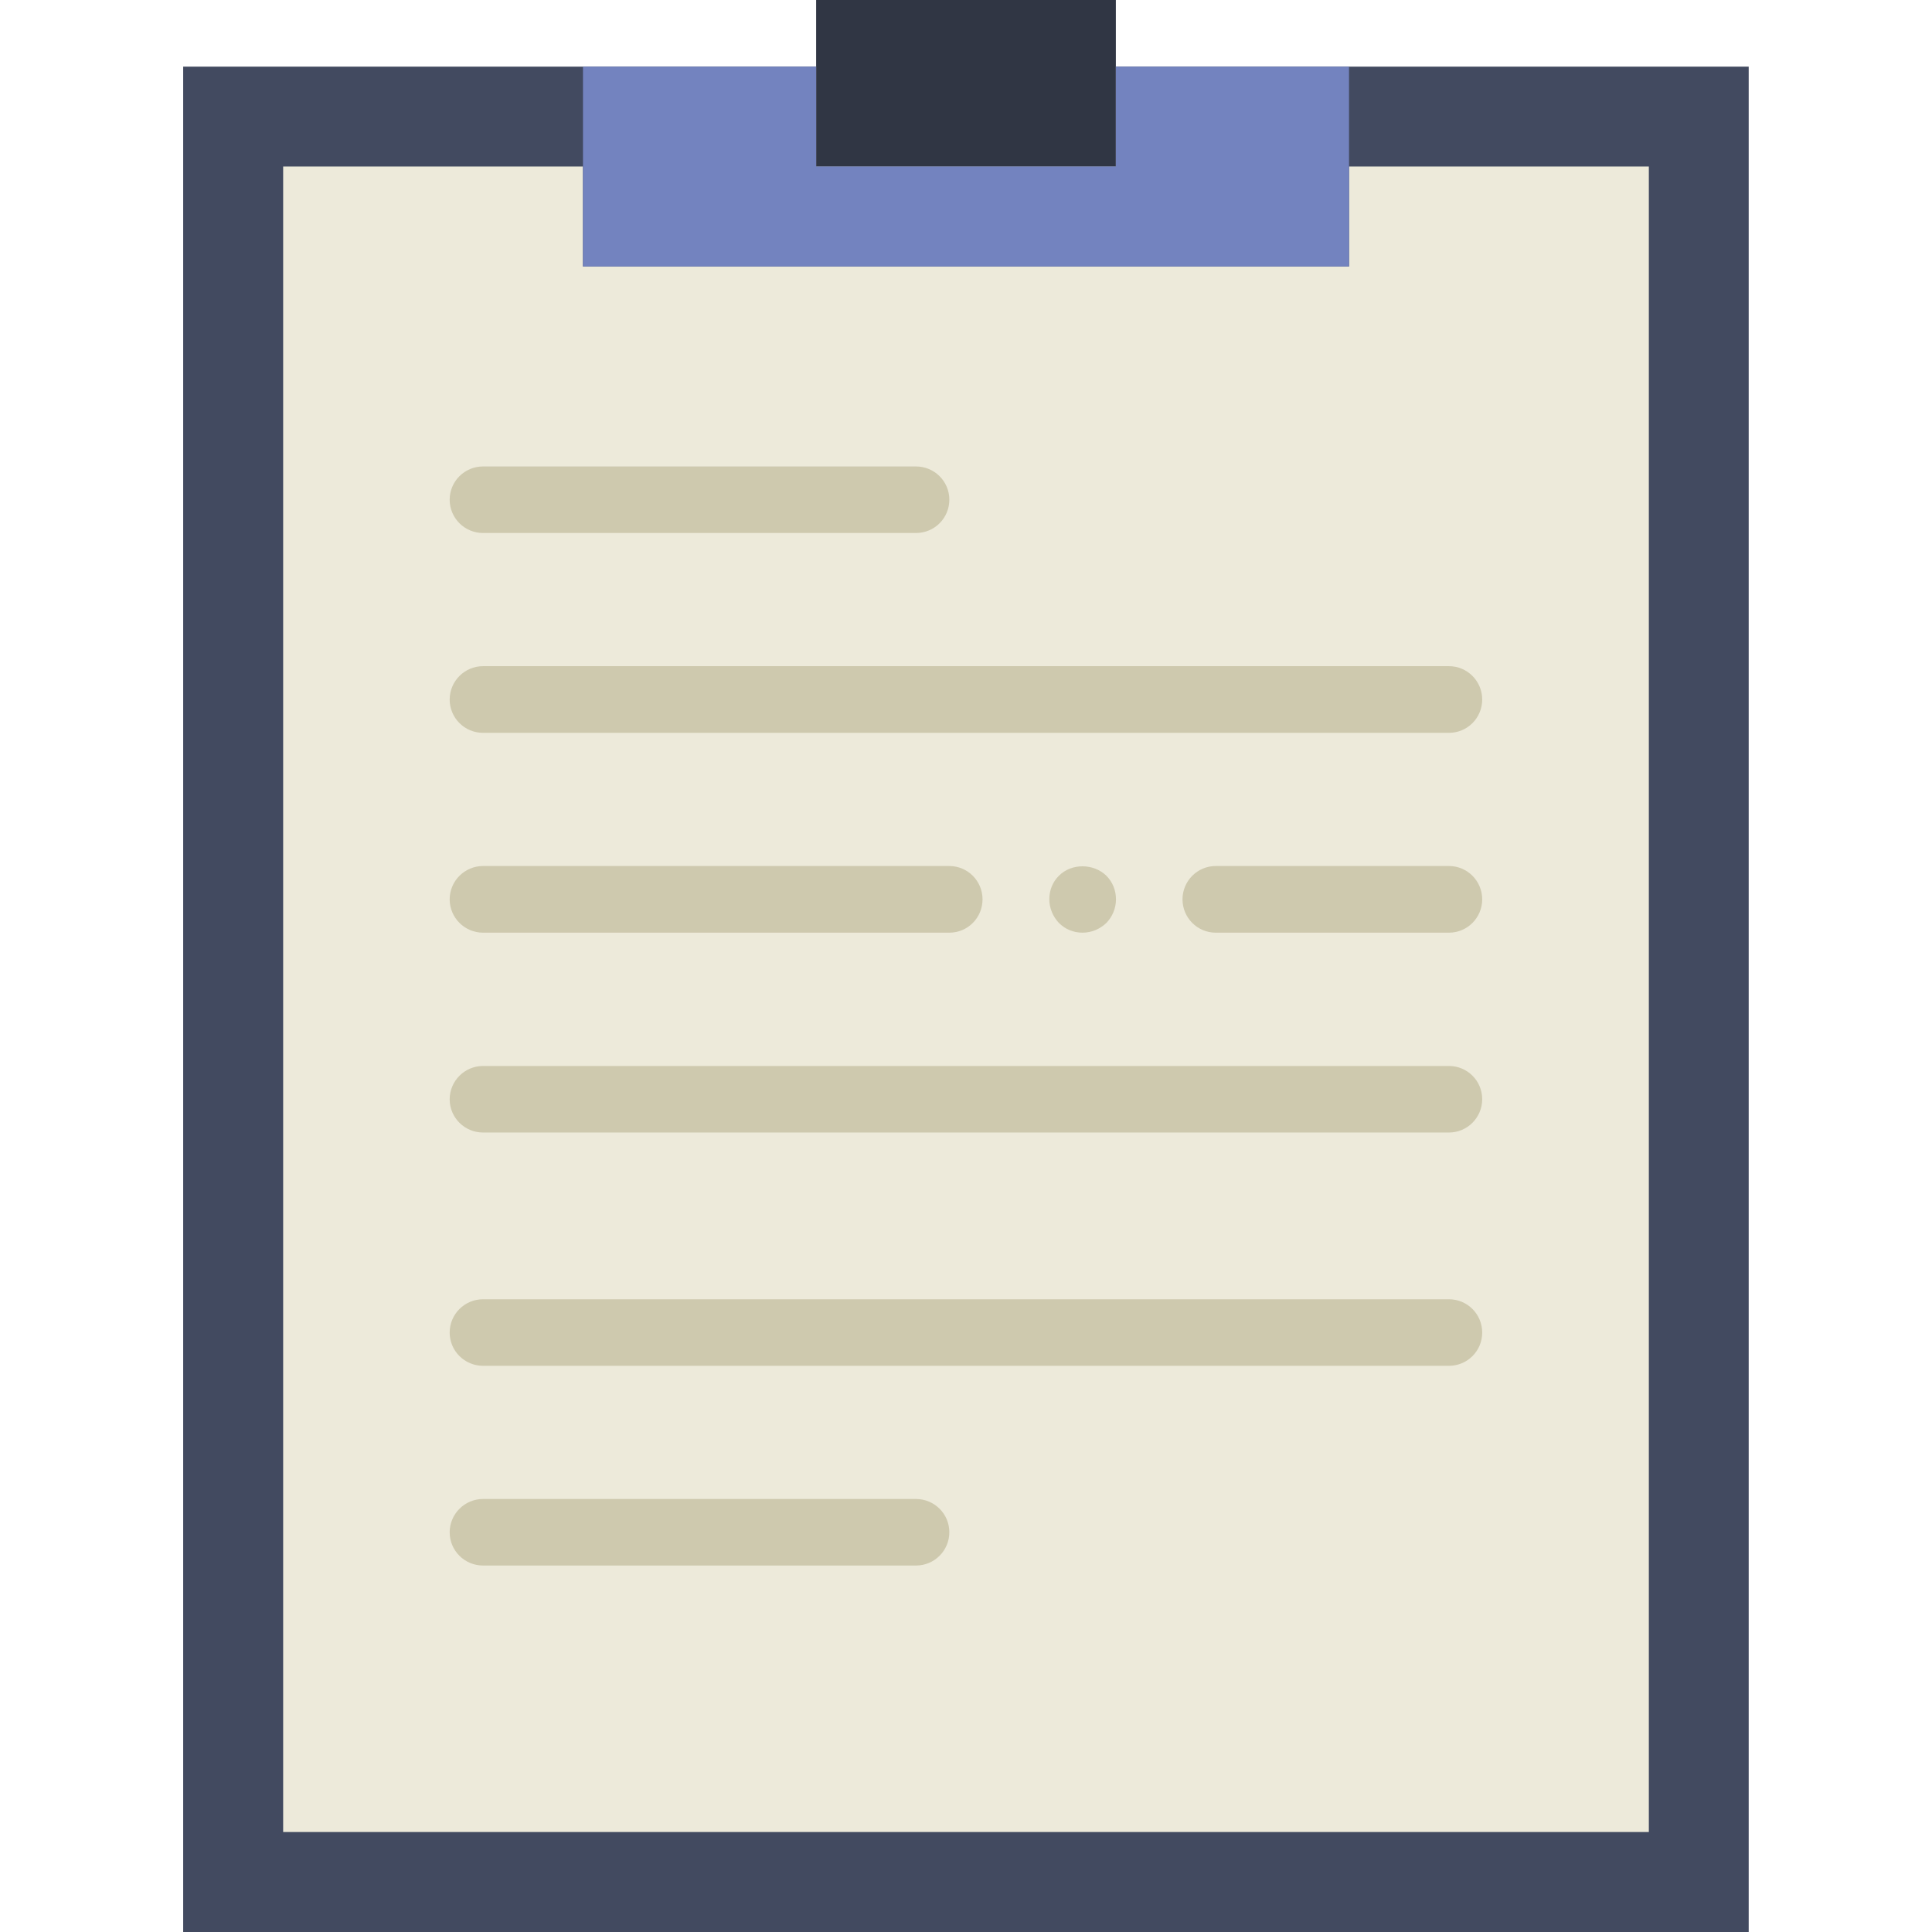
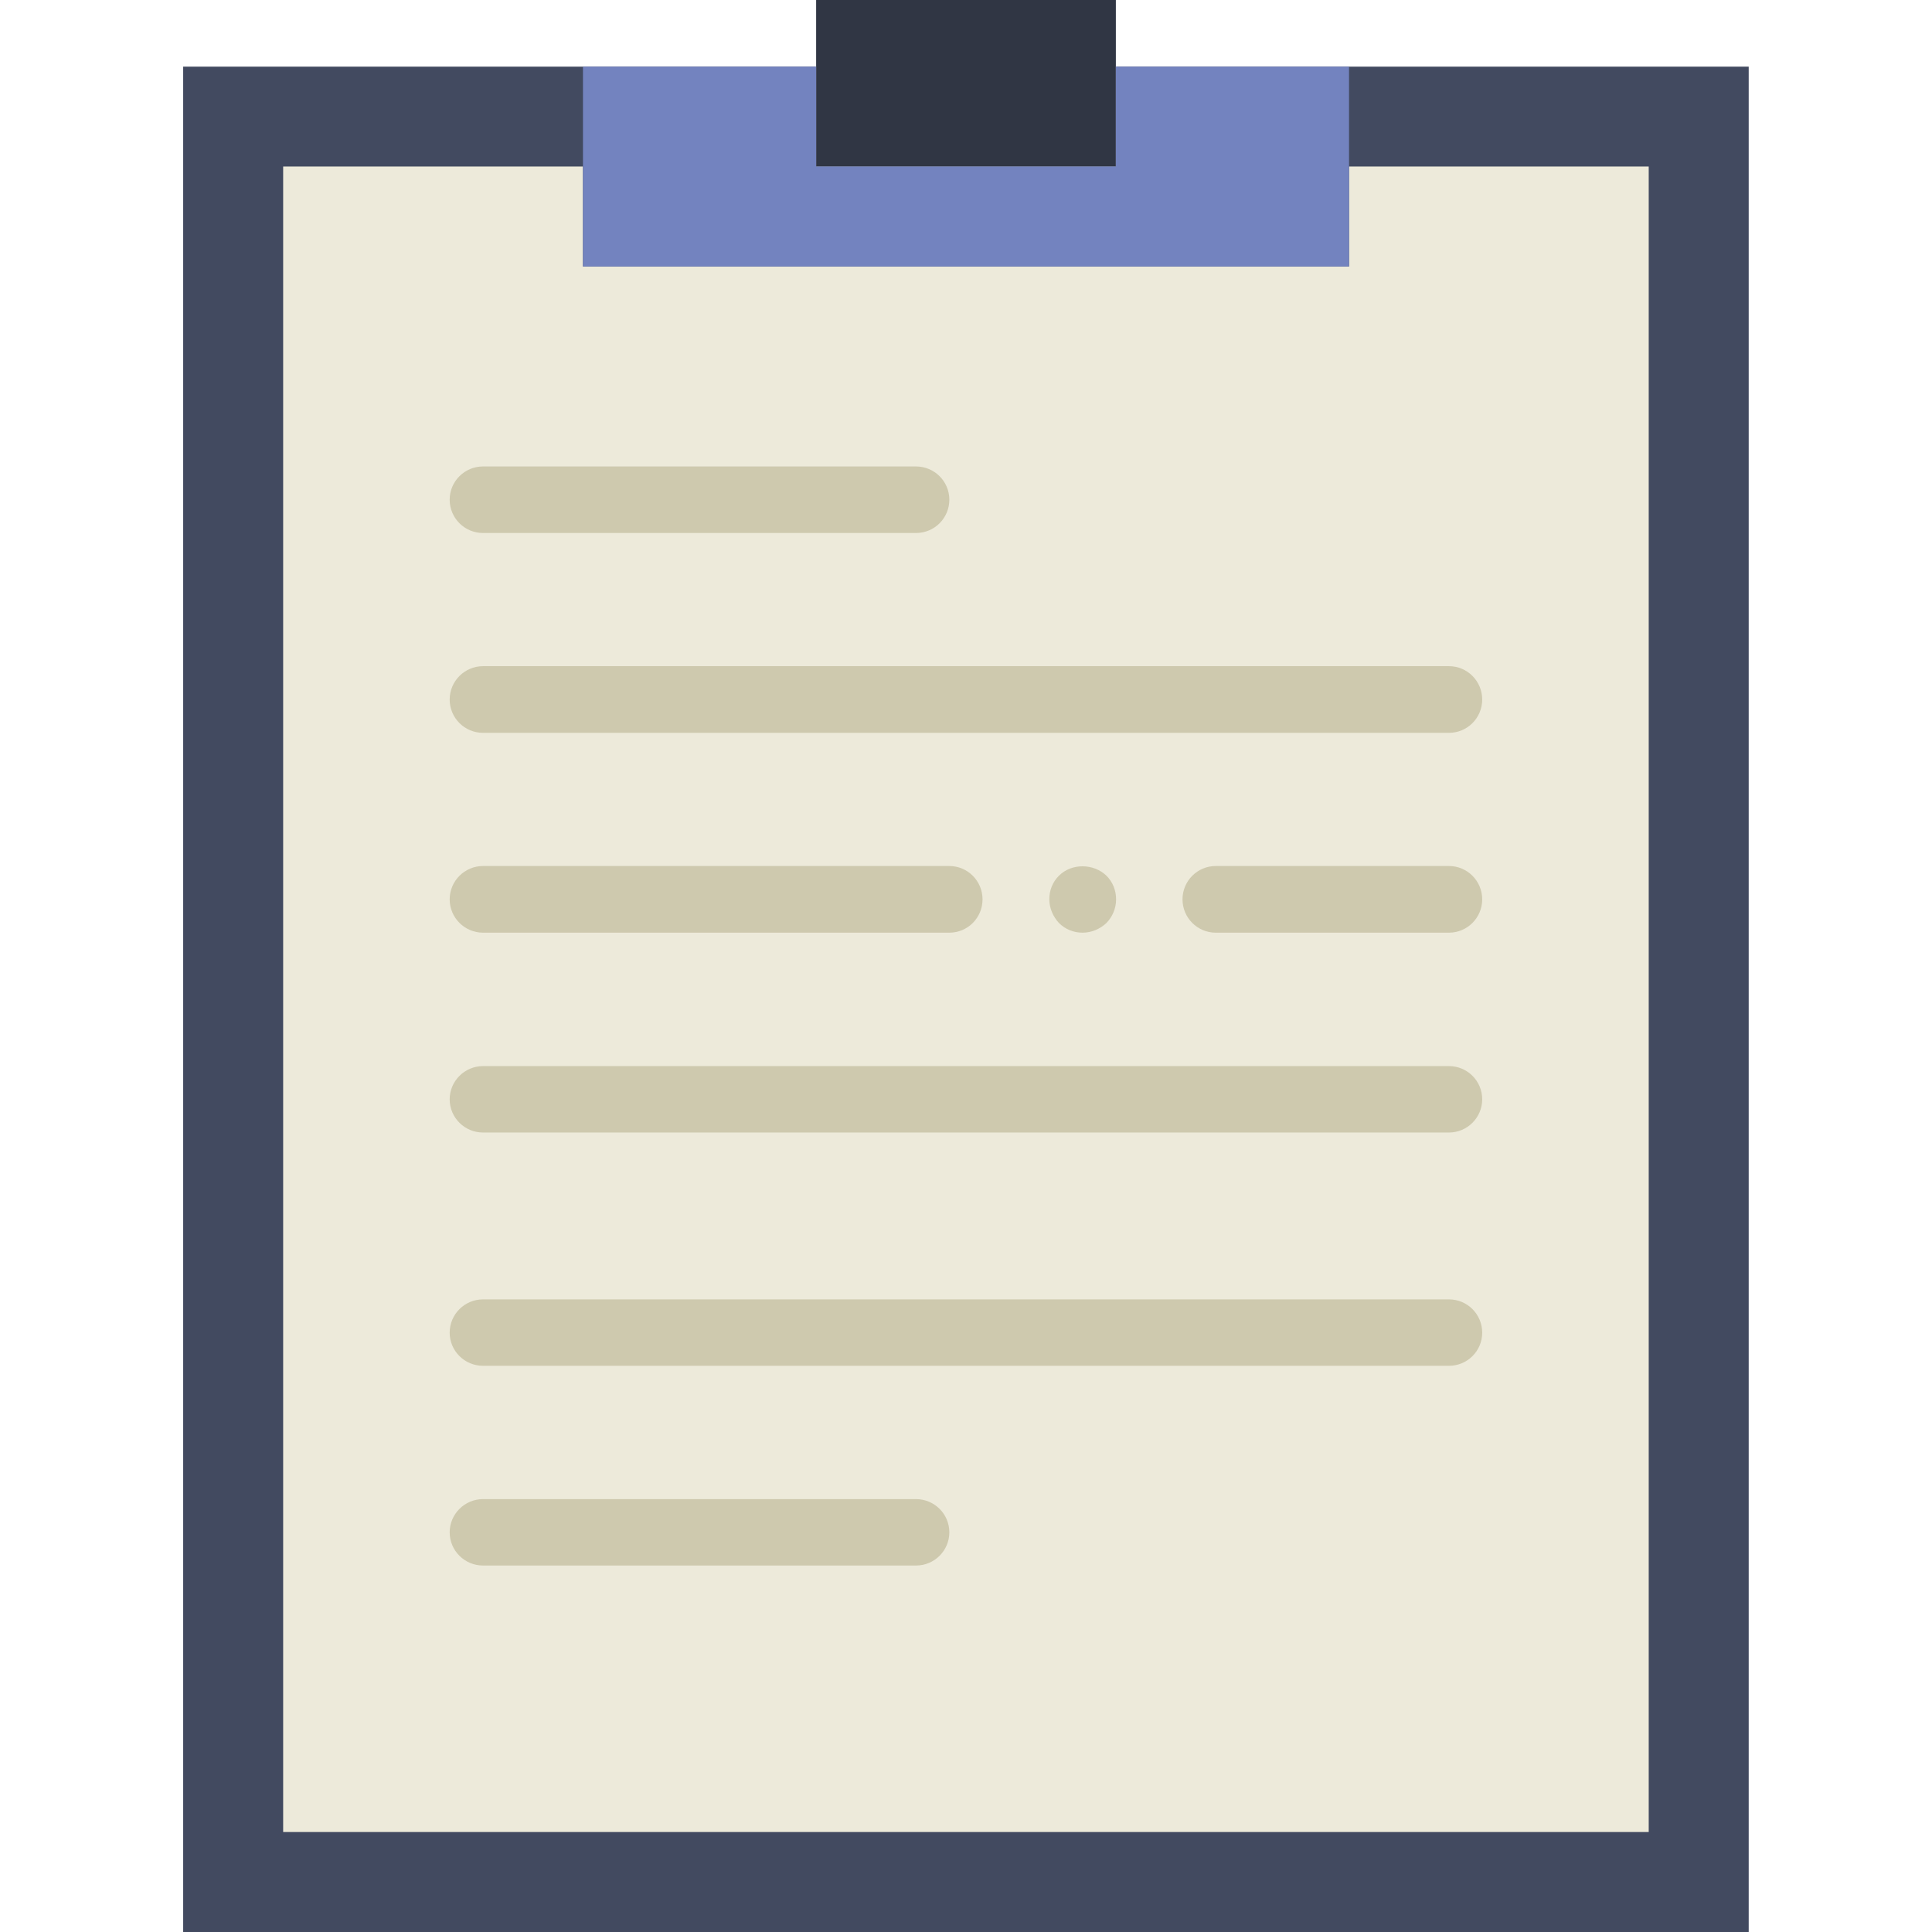
<svg xmlns="http://www.w3.org/2000/svg" version="1.1" id="Capa_1" x="0px" y="0px" width="16px" height="16px" viewBox="0 0 16 16" enable-background="new 0 0 16 16" xml:space="preserve">
-   <polygon fill="#424A60" points="10.345,0.552 9.241,0.552 9.241,1.379 6.759,1.379 6.759,0.552 5.655,0.552 1.517,0.552 1.517,16   14.482,16 14.482,0.552 " />
+   <polygon fill="#424A60" points="10.346,0.552 9.241,0.552 9.241,1.379 6.759,1.379 6.759,0.552 5.655,0.552 1.517,0.552 1.517,16   14.482,16 14.482,0.552 " />
  <rect x="6.759" fill="#303644" width="2.482" height="1.379" />
-   <polygon fill="#EDEADA" points="11.172,1.379 11.172,2.207 4.828,2.207 4.828,1.379 2.345,1.379 2.345,15.172 13.655,15.172   13.655,1.379 " />
+   <polygon fill="#EDEADA" points="11.172,1.379 11.172,2.207 4.828,2.207 4.828,1.379 2.345,1.379 2.345,15.172 13.654,15.172   13.654,1.379 " />
  <polygon fill="#7383BF" points="9.241,0.552 9.241,1.379 6.759,1.379 6.759,0.552 4.828,0.552 4.828,2.207 11.172,2.207   11.172,0.552 " />
  <path fill="#CEC9AE" d="M7.586,4.414H4c-0.152,0-0.276-0.123-0.276-0.276c0-0.152,0.124-0.275,0.276-0.275h3.586  c0.152,0,0.276,0.123,0.276,0.275C7.862,4.291,7.739,4.414,7.586,4.414z" />
-   <path fill="#CEC9AE" d="M7.586,12.965H4c-0.152,0-0.276-0.123-0.276-0.275S3.848,12.414,4,12.414h3.586  c0.152,0,0.276,0.123,0.276,0.275S7.739,12.965,7.586,12.965z" />
+   <path fill="#CEC9AE" d="M7.586,12.965H4c-0.152,0-0.276-0.123-0.276-0.275c0-0.151,0.124-0.275,0.276-0.275h3.586  c0.152,0,0.276,0.123,0.276,0.275C7.862,12.841,7.739,12.965,7.586,12.965z" />
  <path fill="#CEC9AE" d="M12,6.069H4c-0.152,0-0.276-0.123-0.276-0.276c0-0.152,0.124-0.276,0.276-0.276h8  c0.152,0,0.275,0.124,0.275,0.276C12.275,5.946,12.152,6.069,12,6.069z" />
-   <path fill="#CEC9AE" d="M12,9.379H4c-0.152,0-0.276-0.123-0.276-0.275S3.848,8.828,4,8.828h8c0.152,0,0.275,0.123,0.275,0.275  S12.152,9.379,12,9.379z" />
-   <path fill="#CEC9AE" d="M12,11.311H4c-0.152,0-0.276-0.123-0.276-0.275c0-0.153,0.124-0.276,0.276-0.276h8  c0.152,0,0.275,0.123,0.275,0.276C12.275,11.188,12.152,11.311,12,11.311z" />
-   <path fill="#CEC9AE" d="M7.862,7.724H4c-0.152,0-0.276-0.124-0.276-0.276S3.848,7.172,4,7.172h3.862  c0.152,0,0.275,0.124,0.275,0.276S8.015,7.724,7.862,7.724z" />
-   <path fill="#CEC9AE" d="M12,7.724h-1.932c-0.152,0-0.275-0.124-0.275-0.276s0.123-0.276,0.275-0.276H12  c0.152,0,0.275,0.124,0.275,0.276S12.152,7.724,12,7.724z" />
-   <path fill="#CEC9AE" d="M8.965,7.724c-0.074,0-0.143-0.028-0.195-0.08c-0.05-0.052-0.08-0.124-0.08-0.196  c0-0.075,0.027-0.144,0.08-0.196c0.105-0.105,0.287-0.102,0.392,0c0.052,0.052,0.08,0.121,0.08,0.196s-0.03,0.144-0.08,0.196  C9.109,7.694,9.04,7.724,8.965,7.724z" />
+   <path fill="#CEC9AE" d="M12,9.379H4c-0.152,0-0.276-0.123-0.276-0.275c0-0.151,0.124-0.275,0.276-0.275h8  c0.152,0,0.275,0.123,0.275,0.275C12.275,9.255,12.152,9.379,12,9.379z" />
+   <path fill="#CEC9AE" d="M12,11.311H4c-0.152,0-0.276-0.123-0.276-0.274c0-0.153,0.124-0.276,0.276-0.276h8  c0.152,0,0.275,0.123,0.275,0.276C12.275,11.188,12.152,11.311,12,11.311z" />
+   <path fill="#CEC9AE" d="M7.862,7.724H4c-0.152,0-0.276-0.124-0.276-0.276c0-0.152,0.124-0.276,0.276-0.276h3.862  c0.152,0,0.275,0.124,0.275,0.276C8.137,7.6,8.015,7.724,7.862,7.724z" />
+   <path fill="#CEC9AE" d="M12,7.724h-1.932c-0.152,0-0.275-0.124-0.275-0.276c0-0.152,0.123-0.276,0.275-0.276H12  c0.152,0,0.275,0.124,0.275,0.276C12.275,7.6,12.152,7.724,12,7.724z" />
+   <path fill="#CEC9AE" d="M8.965,7.724c-0.074,0-0.143-0.028-0.195-0.08c-0.049-0.052-0.08-0.124-0.08-0.196  c0-0.075,0.027-0.144,0.08-0.196c0.105-0.105,0.287-0.102,0.393,0c0.052,0.052,0.08,0.121,0.08,0.196c0,0.075-0.03,0.144-0.08,0.196  C9.109,7.694,9.04,7.724,8.965,7.724z" />
</svg>
